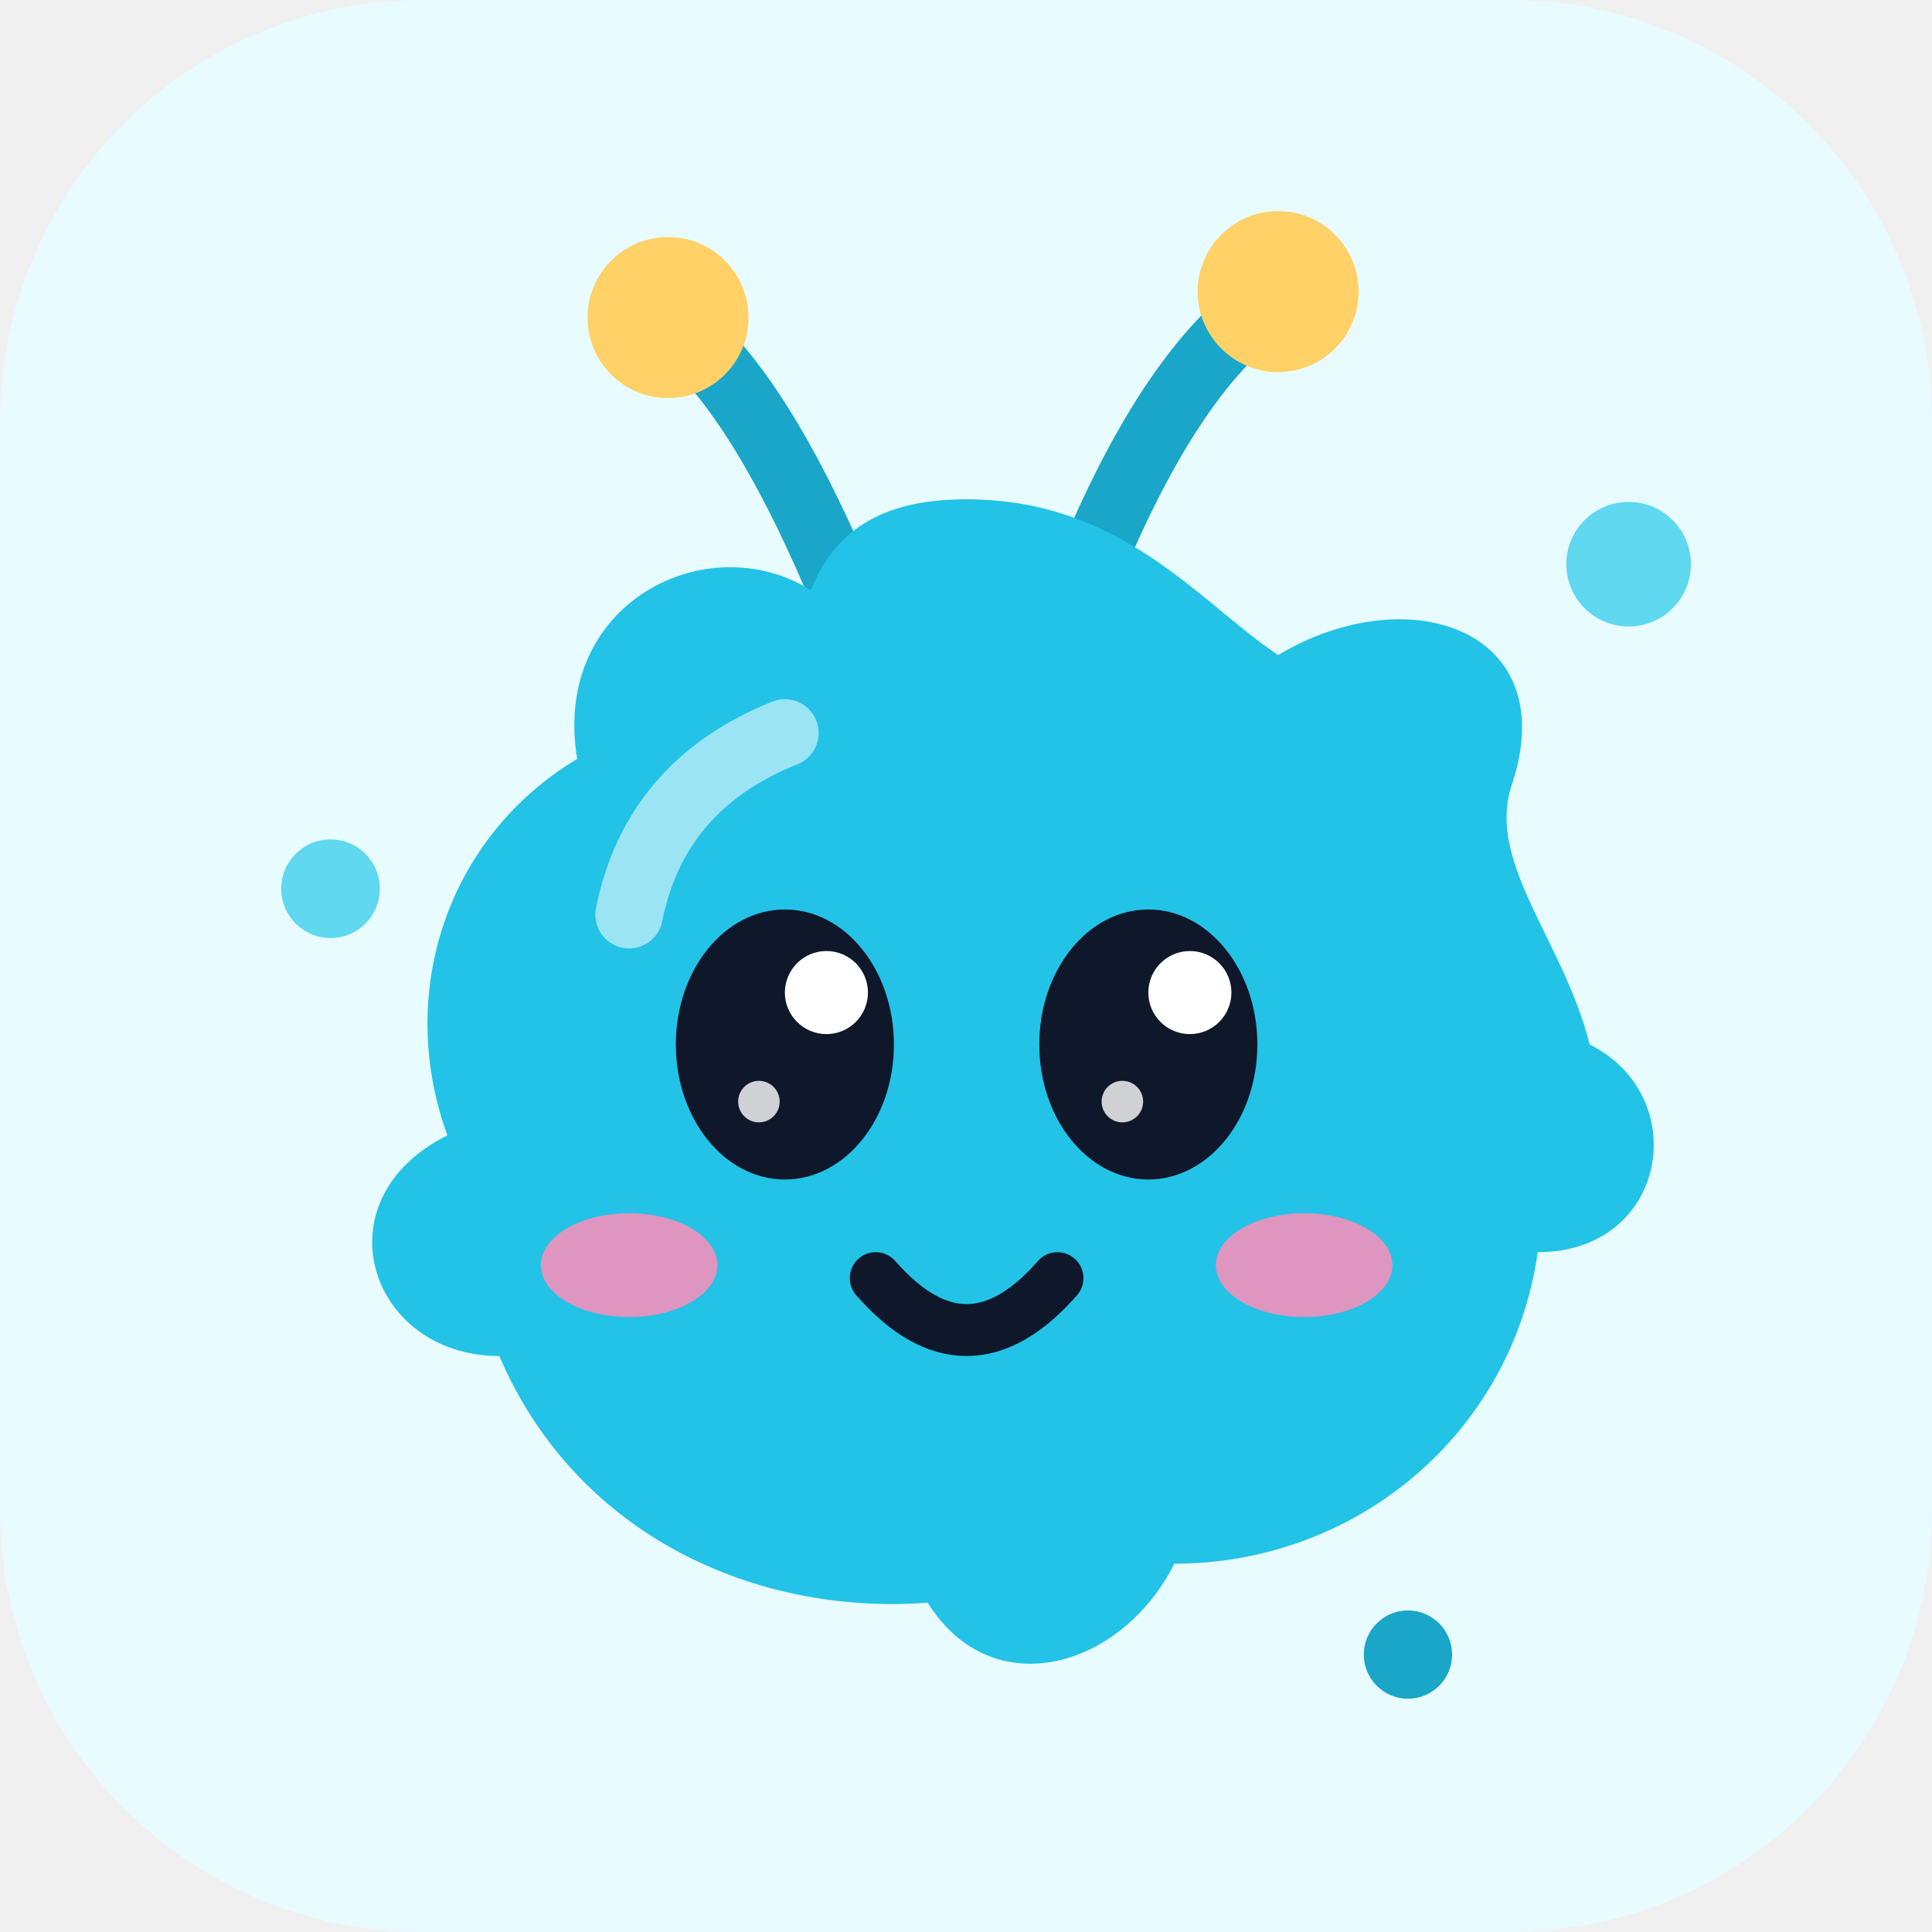
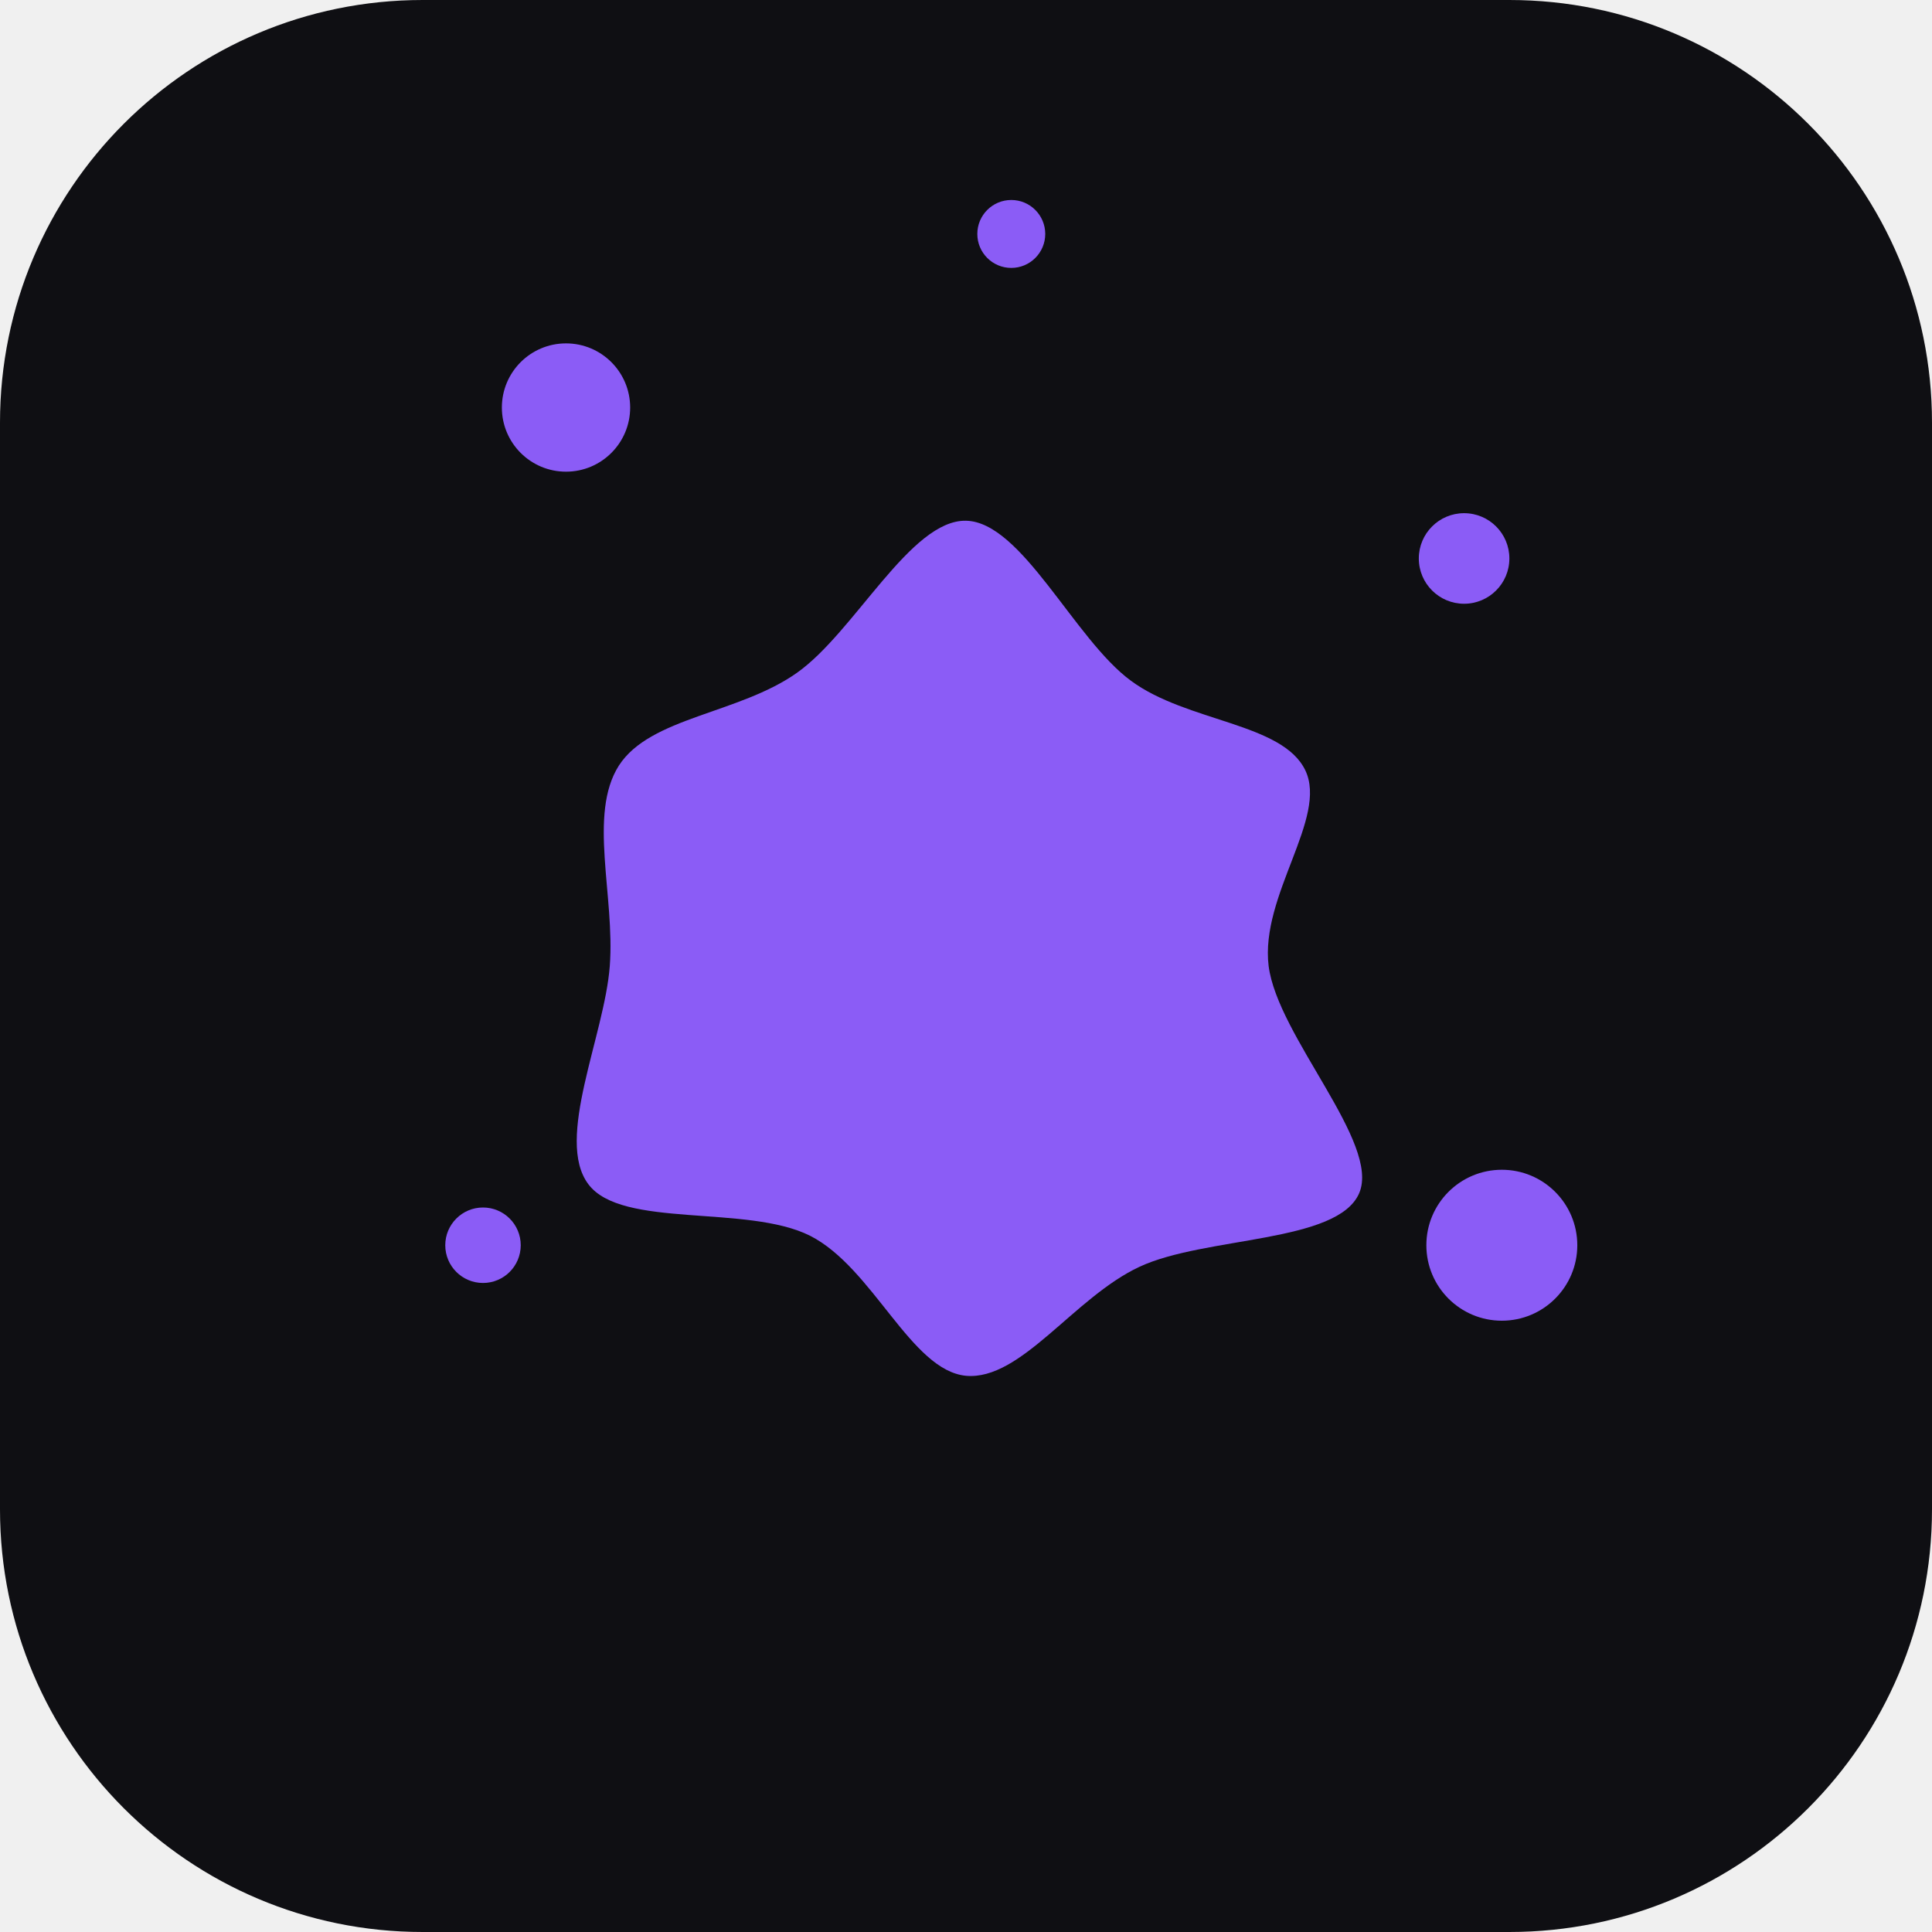
- <svg xmlns="http://www.w3.org/2000/svg" viewBox="0 0 64 64">
-   <rect width="64" height="64" rx="14" fill="#e8fbff" />
-   <g transform="translate(4.5 4.5) scale(0.86)">
-     <path d="M27 17 Q24 10 21 7.5" stroke="#1aa6c8" stroke-width="2.6" stroke-linecap="round" fill="none" />
-     <path d="M37 16 Q40 9 43.5 6.5" stroke="#1aa6c8" stroke-width="2.6" stroke-linecap="round" fill="none" />
-     <circle cx="20.5" cy="7" r="3.1" fill="#ffd166" />
-     <circle cx="44" cy="6" r="3.1" fill="#ffd166" />
-     <path d="M32 14 C38 14 41 18 44 20 C49 17 55 19 53 25 C52 28 55 31 56 35 C60 37 59 43 54 43            C53 50 47 55 40 55 C38 59 33 60.5 30.5 56.5 C24 57 17 54 14 47 C9 47 7 41 12 38.5            C10 33 12 27 17 24 C16 18 22 15 26 17.5 C27 15 29 14 32 14 Z" fill="#22c3e6" />
-     <circle cx="57.5" cy="16.5" r="2.4" fill="#5fd8f0" />
-     <circle cx="7.5" cy="29" r="1.9" fill="#5fd8f0" />
-     <circle cx="49" cy="58.5" r="1.7" fill="#1aa6c8" />
-     <path d="M19 30 Q20 25 25 23" stroke="#fff" stroke-width="2.6" stroke-linecap="round" fill="none" opacity=".55" />
-     <ellipse cx="25" cy="35" rx="4.2" ry="5.2" fill="#0f172a" />
-     <ellipse cx="39" cy="35" rx="4.2" ry="5.2" fill="#0f172a" />
-     <circle cx="26.6" cy="33" r="1.6" fill="#fff" />
-     <circle cx="40.6" cy="33" r="1.6" fill="#fff" />
-     <circle cx="24" cy="37.2" r=".8" fill="#fff" opacity=".8" />
-     <circle cx="38" cy="37.2" r=".8" fill="#fff" opacity=".8" />
-     <ellipse cx="19" cy="43.5" rx="3.4" ry="2" fill="#ff8db8" opacity=".85" />
-     <ellipse cx="45" cy="43.5" rx="3.4" ry="2" fill="#ff8db8" opacity=".85" />
-     <path d="M28.5 44 Q32 48 35.5 44" stroke="#0f172a" stroke-width="2" fill="none" stroke-linecap="round" />
-   </g>
+ <svg xmlns="http://www.w3.org/2000/svg" viewBox="0 0 512 512">
+   <rect width="512" height="512" rx="112" fill="#0f0f13" />
+   <path d="M 256.0 138.0 C 270.8 138.3, 284.7 169.4, 299.7 180.4 C 314.6 191.4, 339.8 191.5, 345.9 204.1 C 352.0 216.7, 333.9 237.3, 336.2 256.0 C 338.6 274.7, 365.9 302.9, 360.2 316.2 C 354.5 329.5, 319.4 327.6, 302.0 335.7 C 284.6 343.8, 270.6 365.9, 256.0 364.6 C 241.4 363.2, 231.4 336.0, 214.7 327.5 C 198.0 319.1, 164.7 325.7, 155.9 313.8 C 147.0 301.9, 160.2 274.5, 161.6 256.0 C 163.0 237.5, 155.8 215.8, 164.0 202.9 C 172.3 190.0, 195.8 189.2, 211.2 178.3 C 226.5 167.5, 241.3 137.7, 256.0 138.0 Z" fill="#8b5cf6" />
+   <circle cx="150" cy="108" r="17" fill="#8b5cf6" />
+   <circle cx="388" cy="148" r="12" fill="#8b5cf6" />
+   <circle cx="398" cy="330" r="20" fill="#8b5cf6" />
+   <circle cx="128" cy="330" r="10" fill="#8b5cf6" />
+   <circle cx="268" cy="62" r="9" fill="#8b5cf6" />
</svg>
